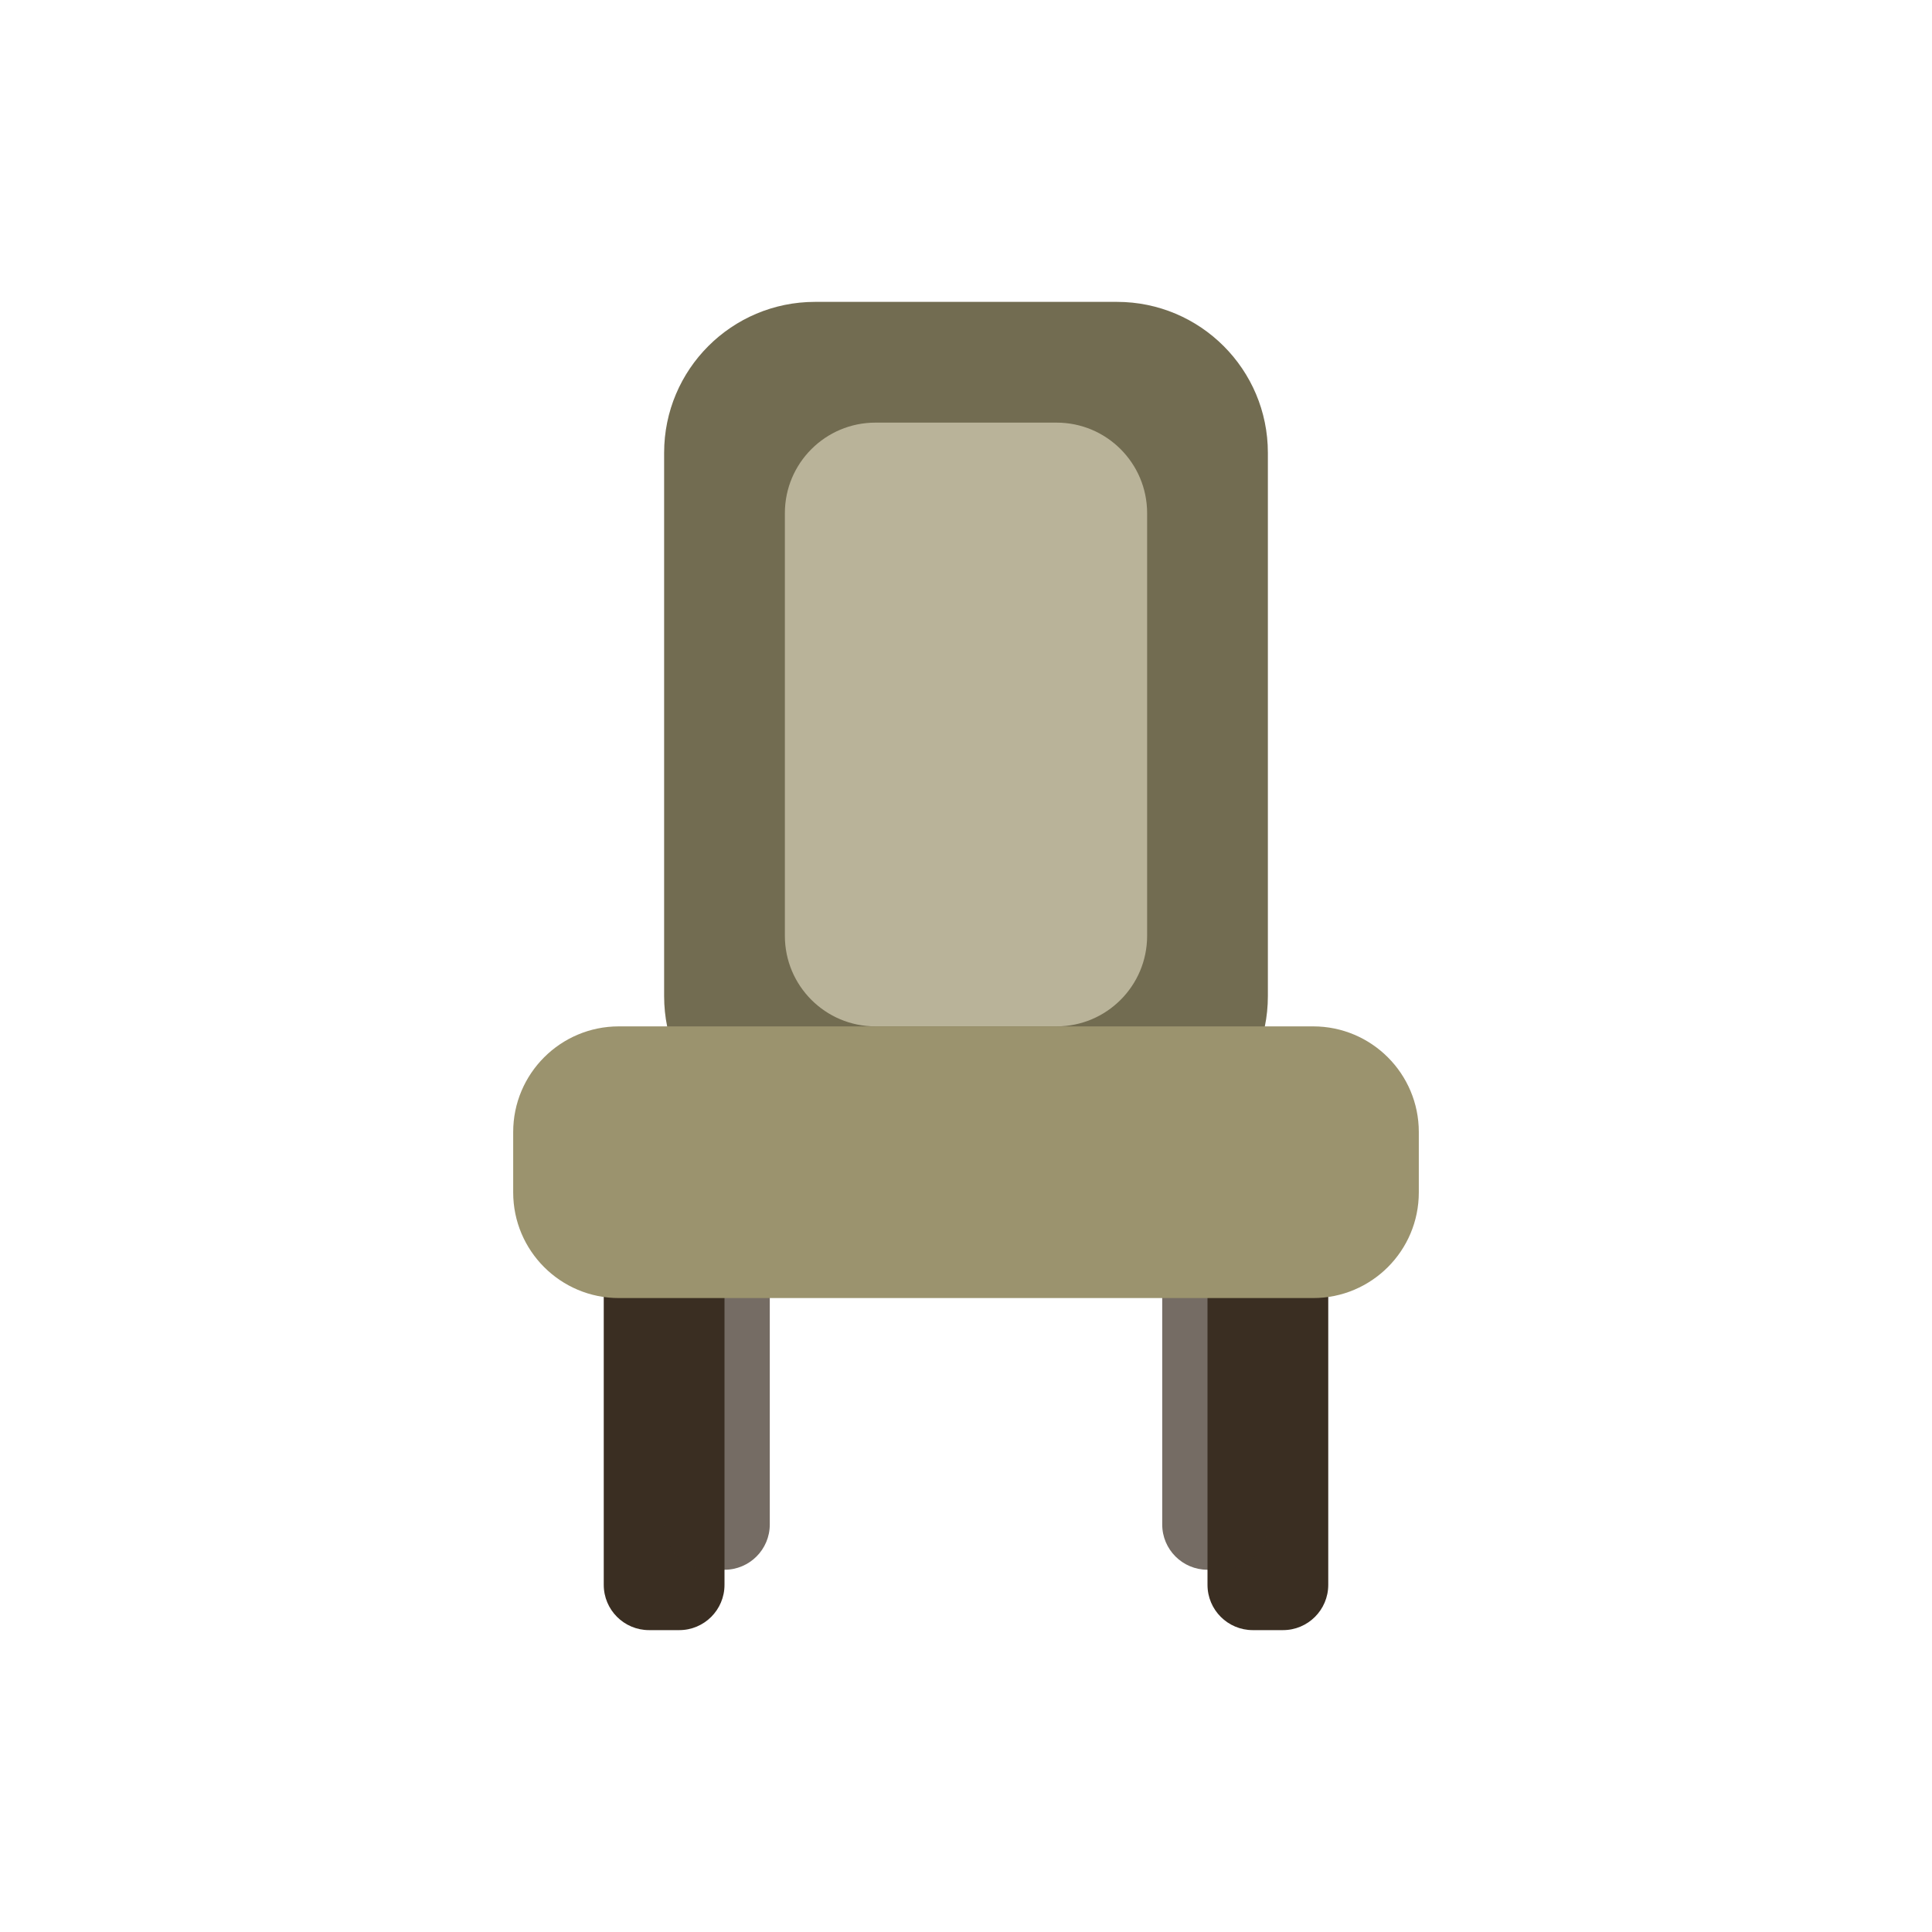
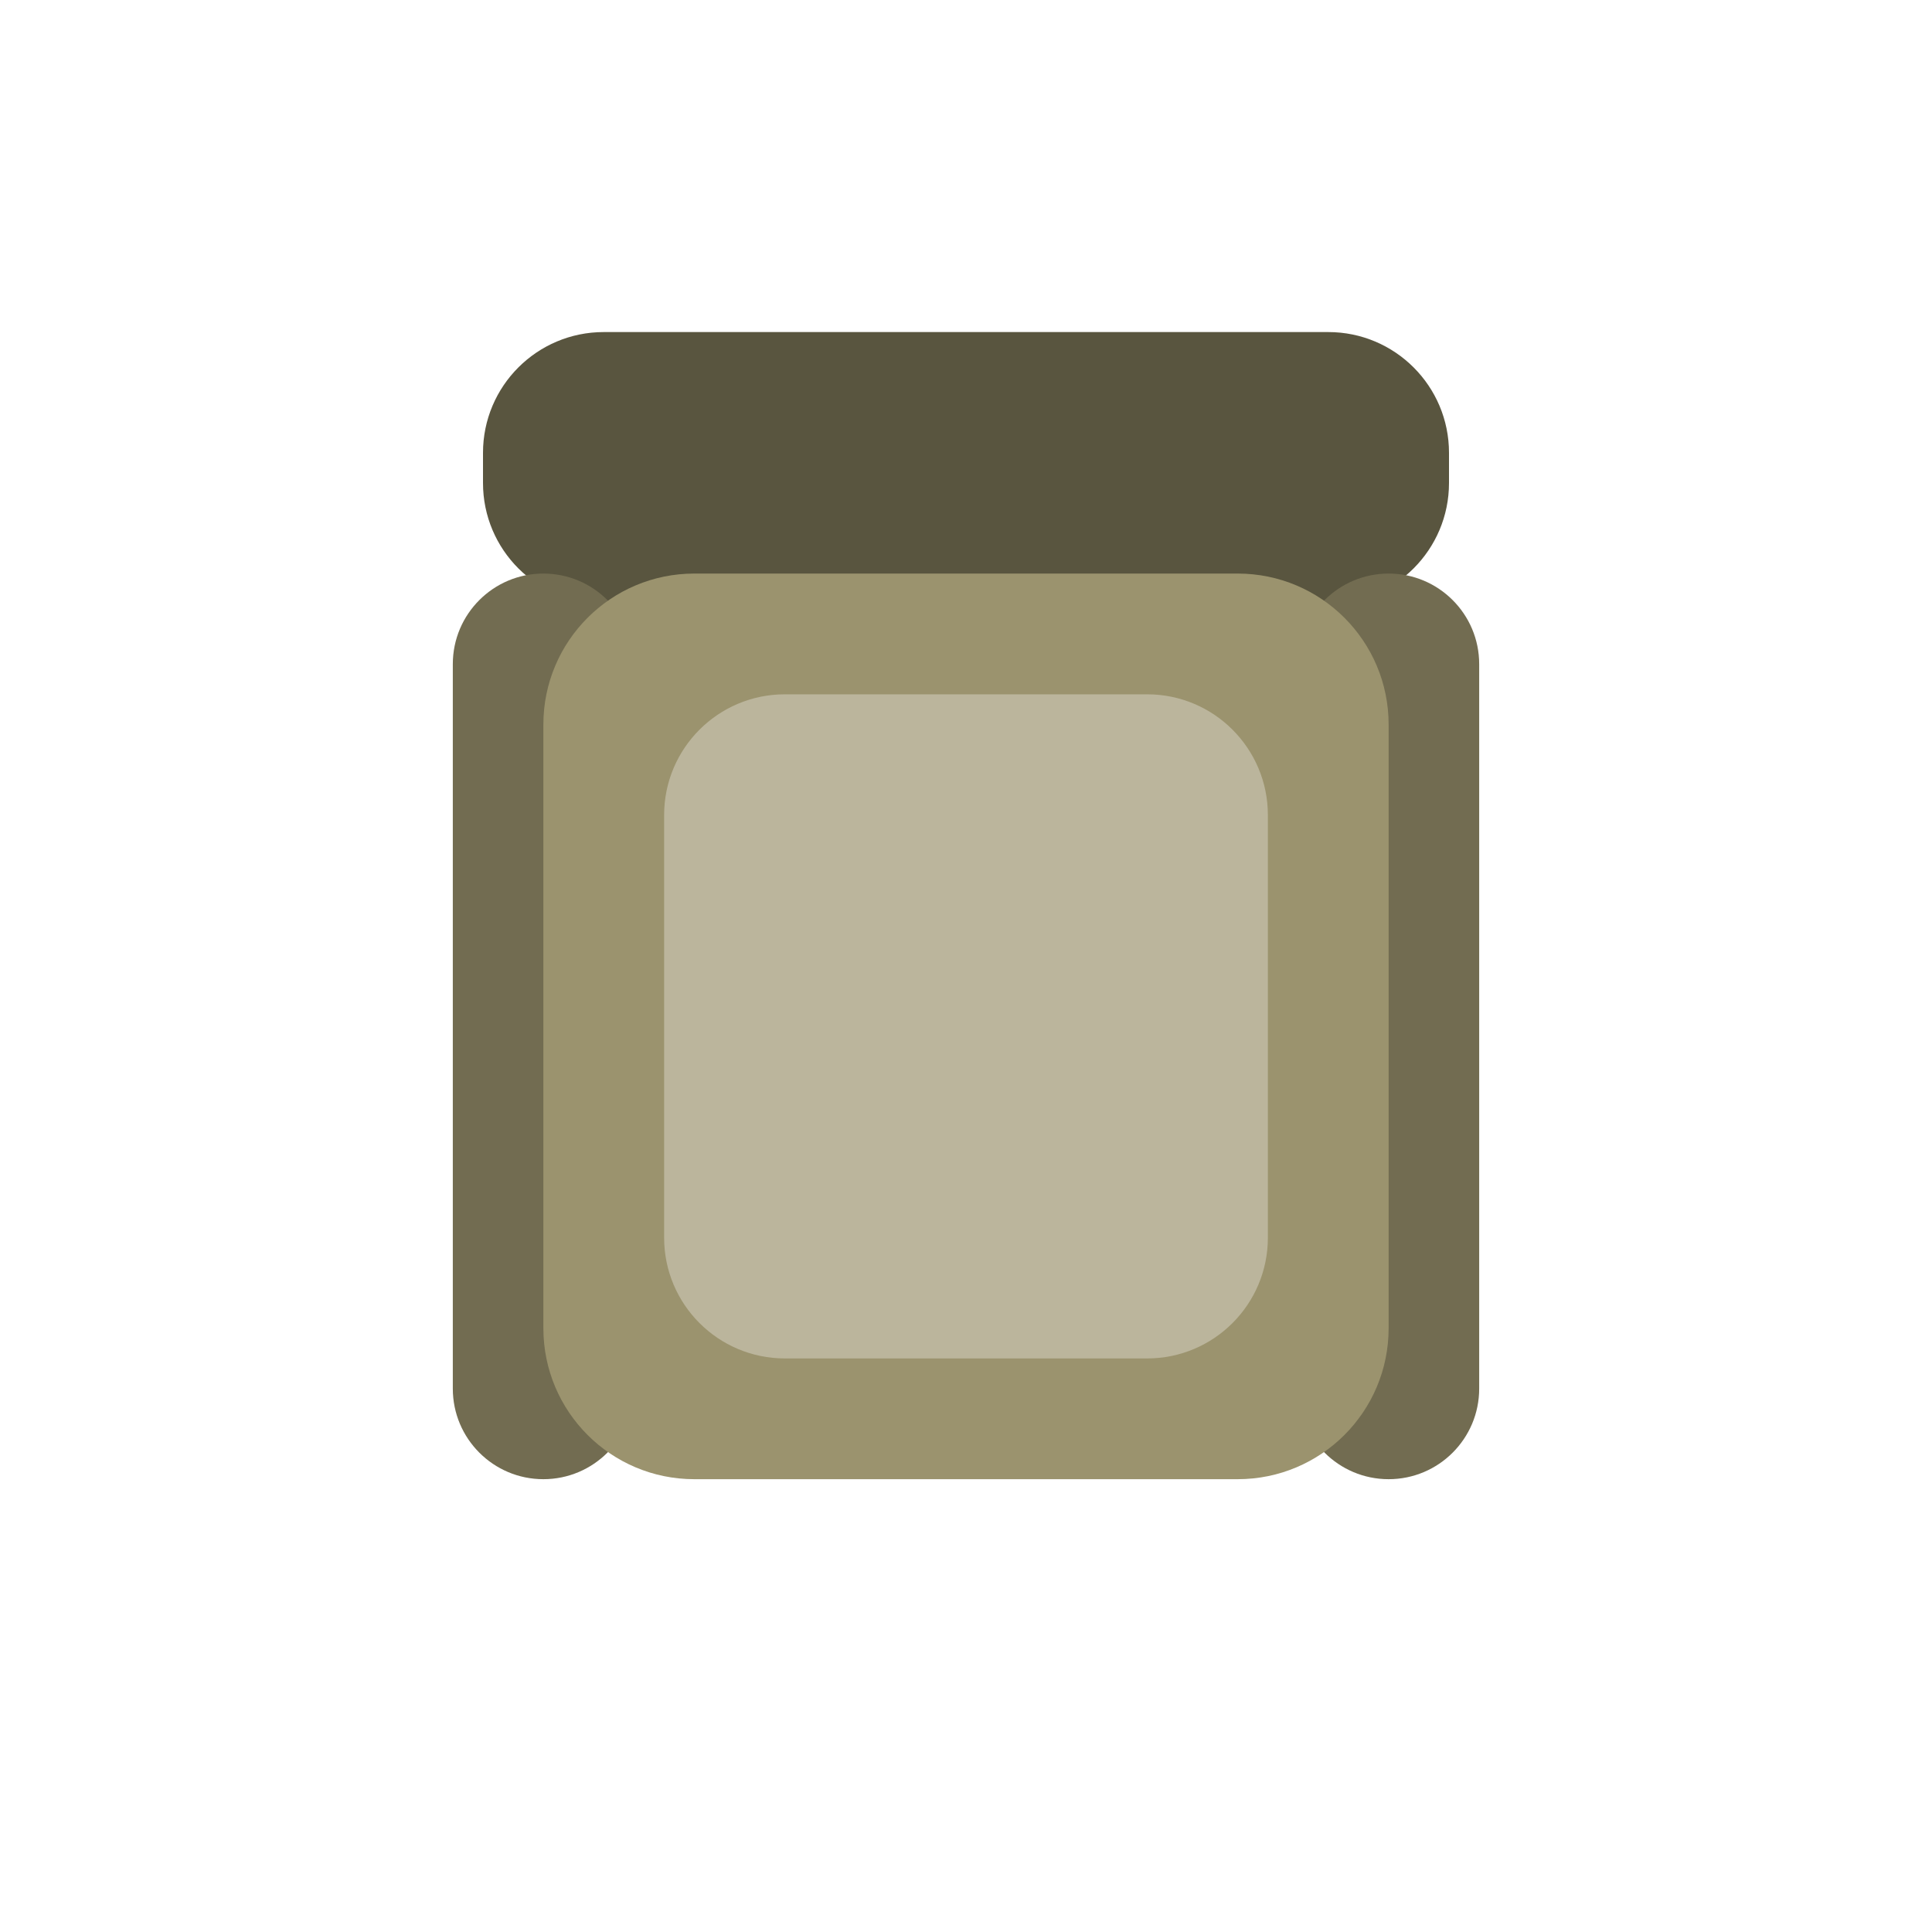
<svg xmlns="http://www.w3.org/2000/svg" viewBox="0 0 64 64" width="64" height="64" fill="none">
-   <rect x="20" y="38" width="4" height="16" rx="1.5" fill="#3A2E22" />
-   <rect x="40" y="38" width="4" height="16" rx="1.5" fill="#3A2E22" />
-   <rect x="22" y="38" width="3.5" height="14" rx="1.5" fill="#3A2E22" opacity="0.7" />
-   <rect x="38.5" y="38" width="3.5" height="14" rx="1.5" fill="#3A2E22" opacity="0.7" />
-   <rect x="22" y="10" width="20" height="28" rx="5" fill="#726C51" />
-   <rect x="26" y="14" width="12" height="20" rx="3" fill="#B9B399" />
-   <rect x="17" y="34" width="30" height="9" rx="3.5" fill="#9B936E" />
+   <rect x="16" y="11" width="32" height="9" rx="4" fill="#59553F" />
+   <rect x="15" y="19" width="6" height="30" rx="3" fill="#726C51" />
+   <rect x="43" y="19" width="6" height="30" rx="3" fill="#726C51" />
+   <rect x="18" y="19" width="28" height="30" rx="5" fill="#9B936E" />
+   <rect x="22" y="23" width="20" height="22" rx="4" fill="#BBB59C" />
</svg>
